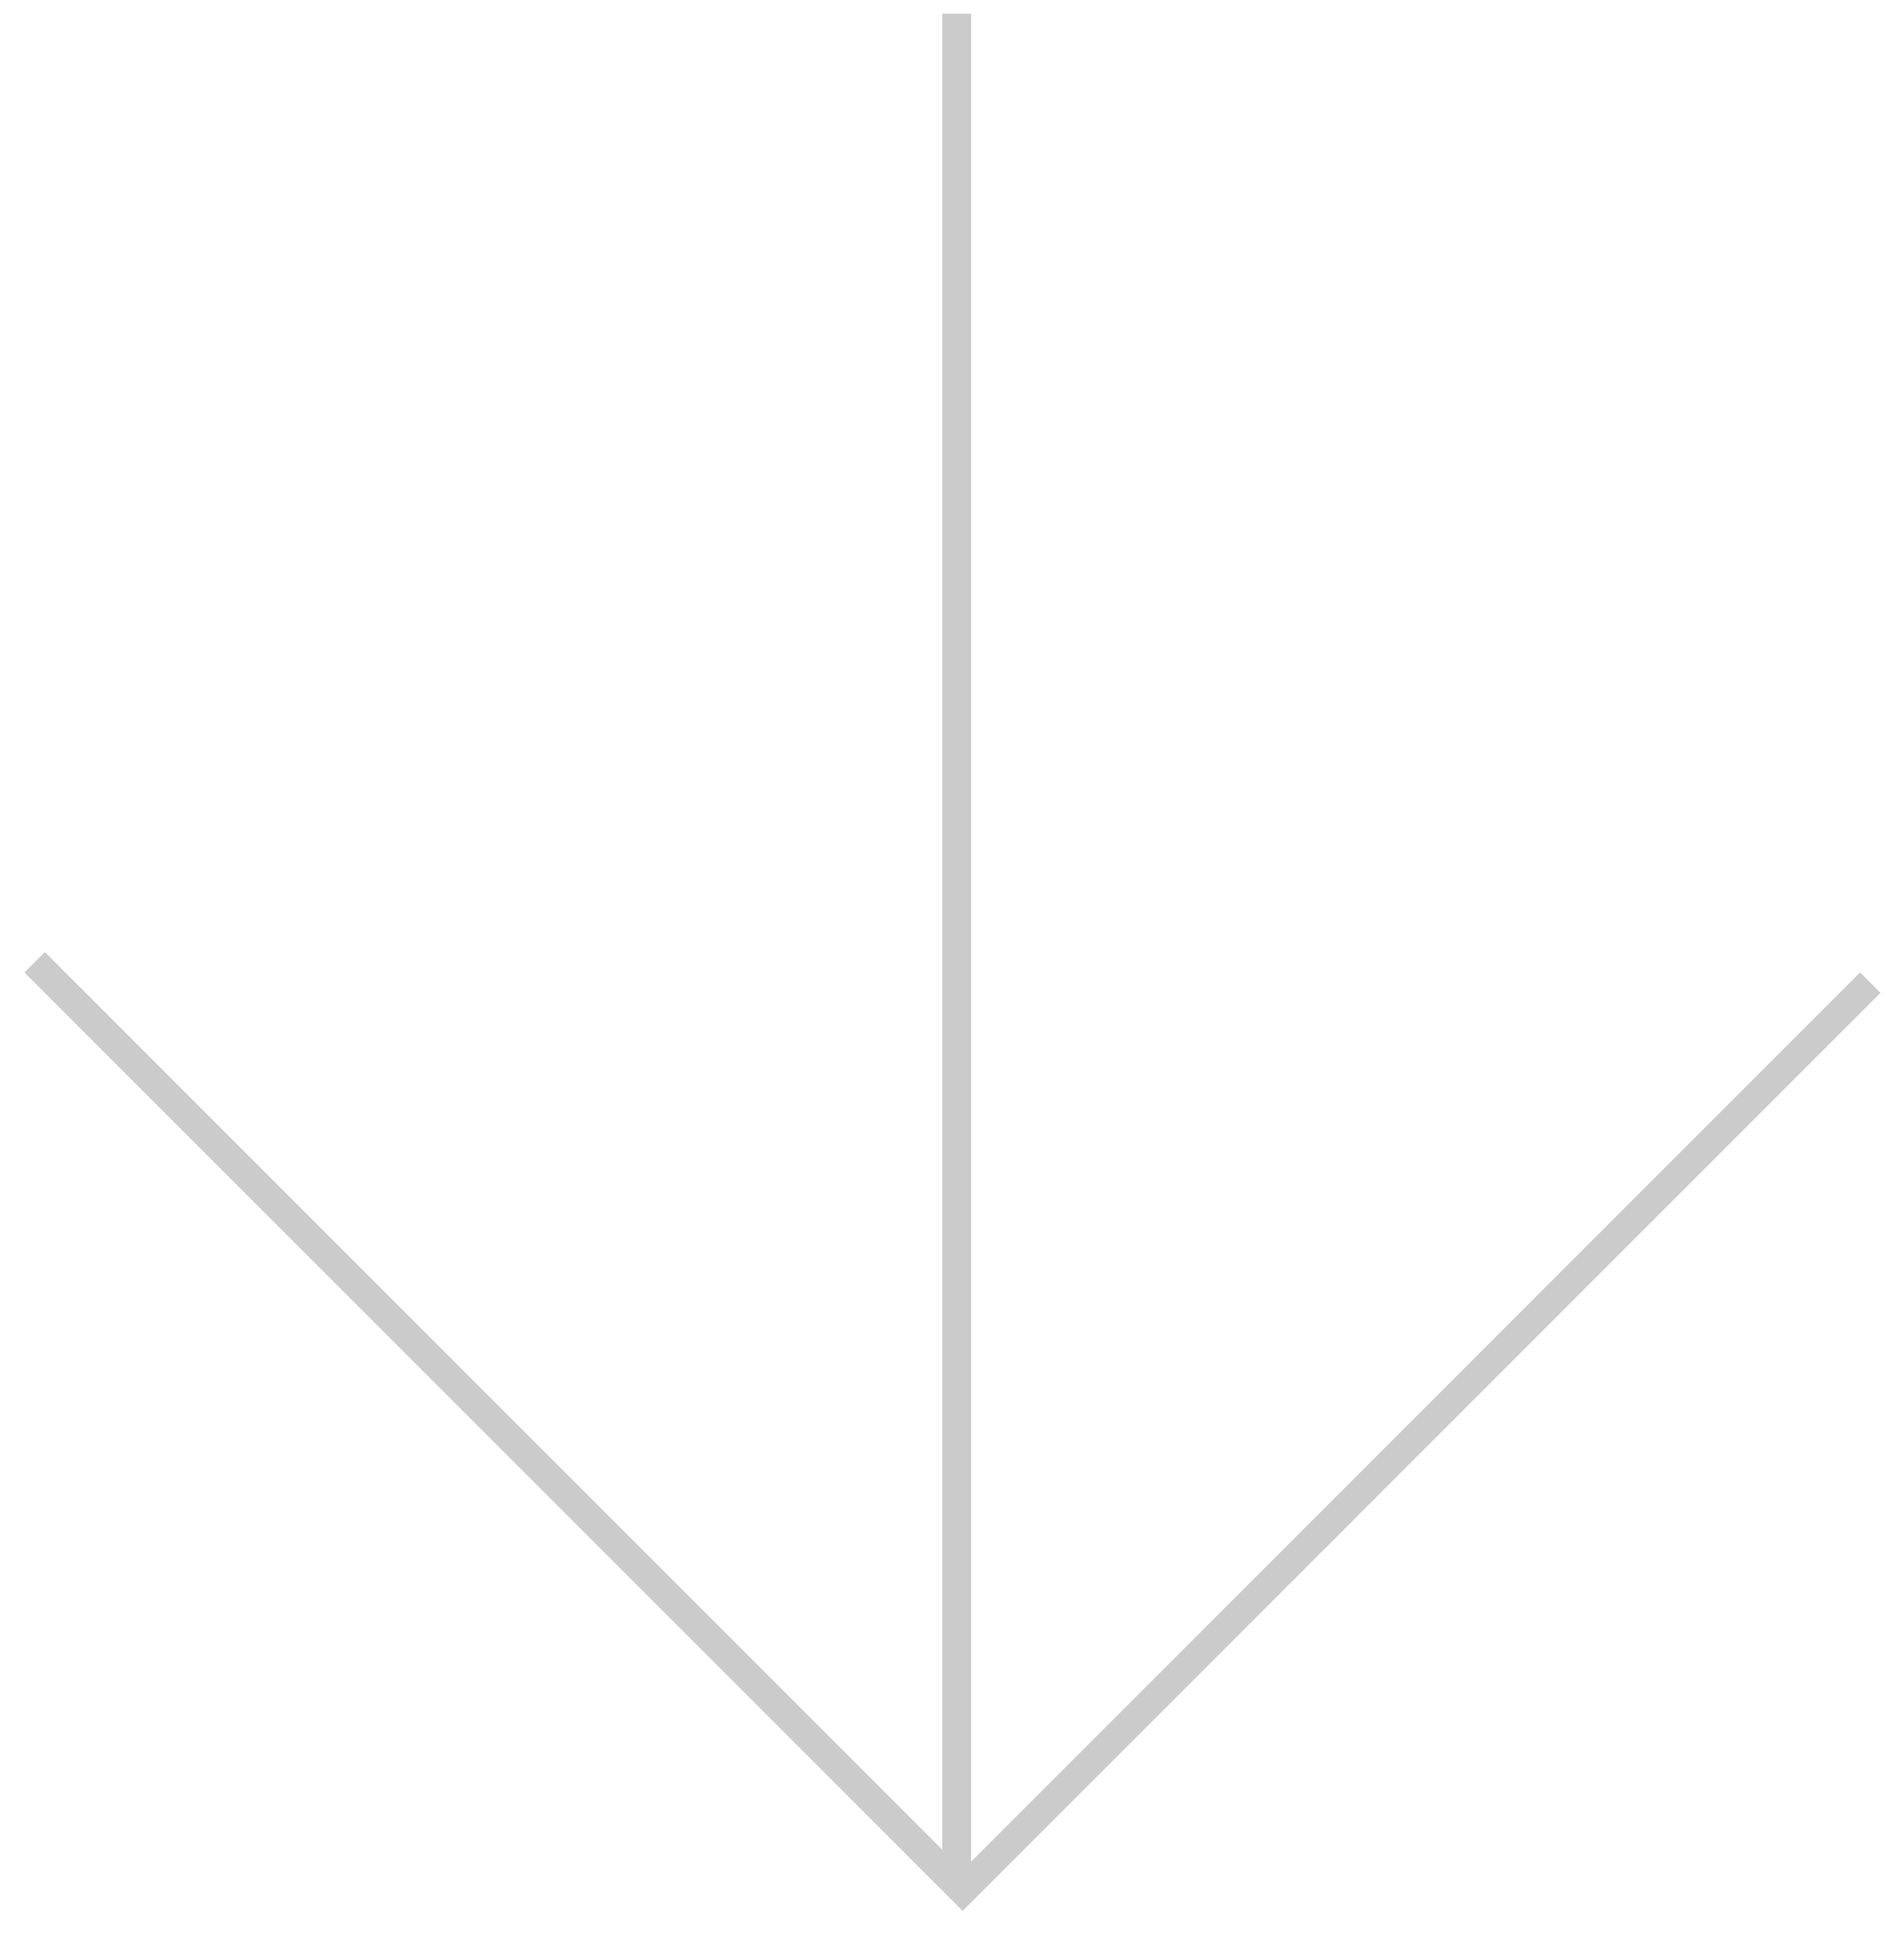
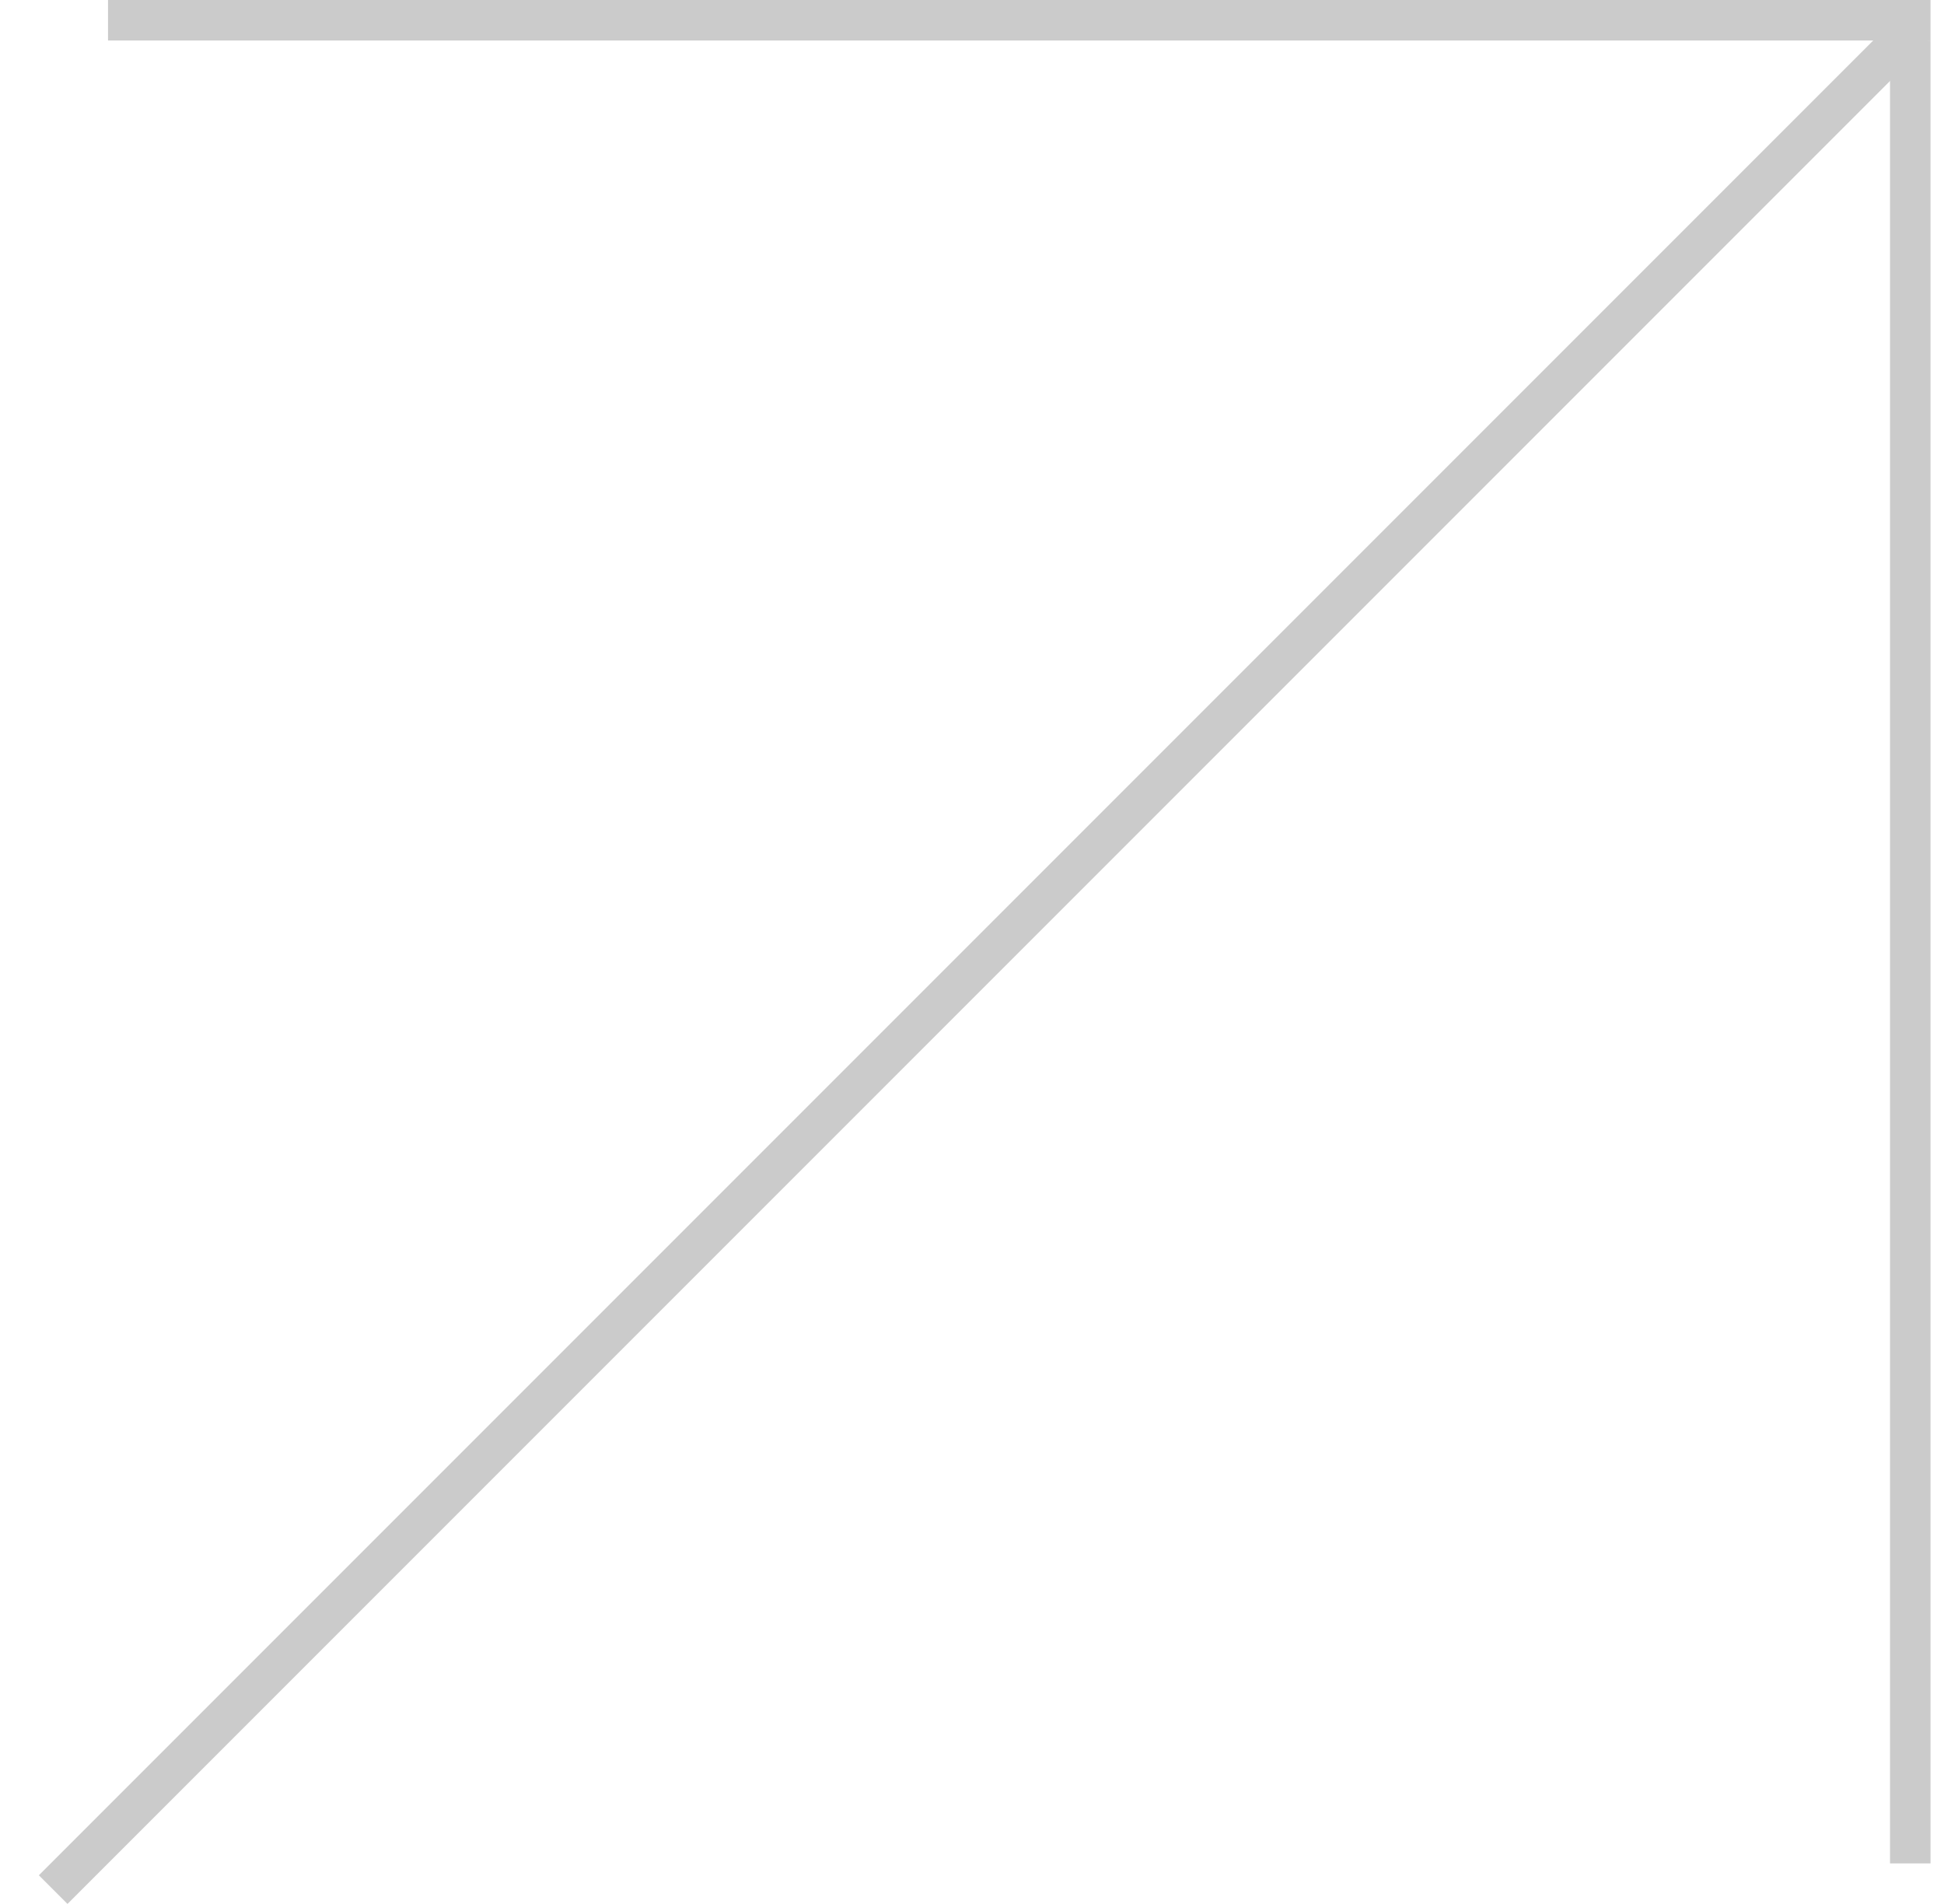
- <svg xmlns="http://www.w3.org/2000/svg" width="66" height="67" viewBox="0 0 66 67" fill="none">
-   <line x1="33.167" y1="0.473" x2="33.167" y2="65.473" stroke="#CBCBCB" />
-   <line x1="64.84" y1="34.06" x2="33.021" y2="65.88" stroke="#CBCBCB" />
-   <line x1="1.201" y1="33.353" x2="33.02" y2="65.173" stroke="#CBCBCB" />
+ <svg xmlns="http://www.w3.org/2000/svg" width="48" height="47" viewBox="0 0 48 47" fill="none">
+   <line x1="1.313" y1="46.646" x2="47.275" y2="0.684" stroke="#CBCBCB" />
+   <line x1="2.667" y1="0.5" x2="47.667" y2="0.5" stroke="#CBCBCB" />
+   <line x1="47.167" y1="45.999" x2="47.167" y2="1" stroke="#CBCBCB" />
</svg>
